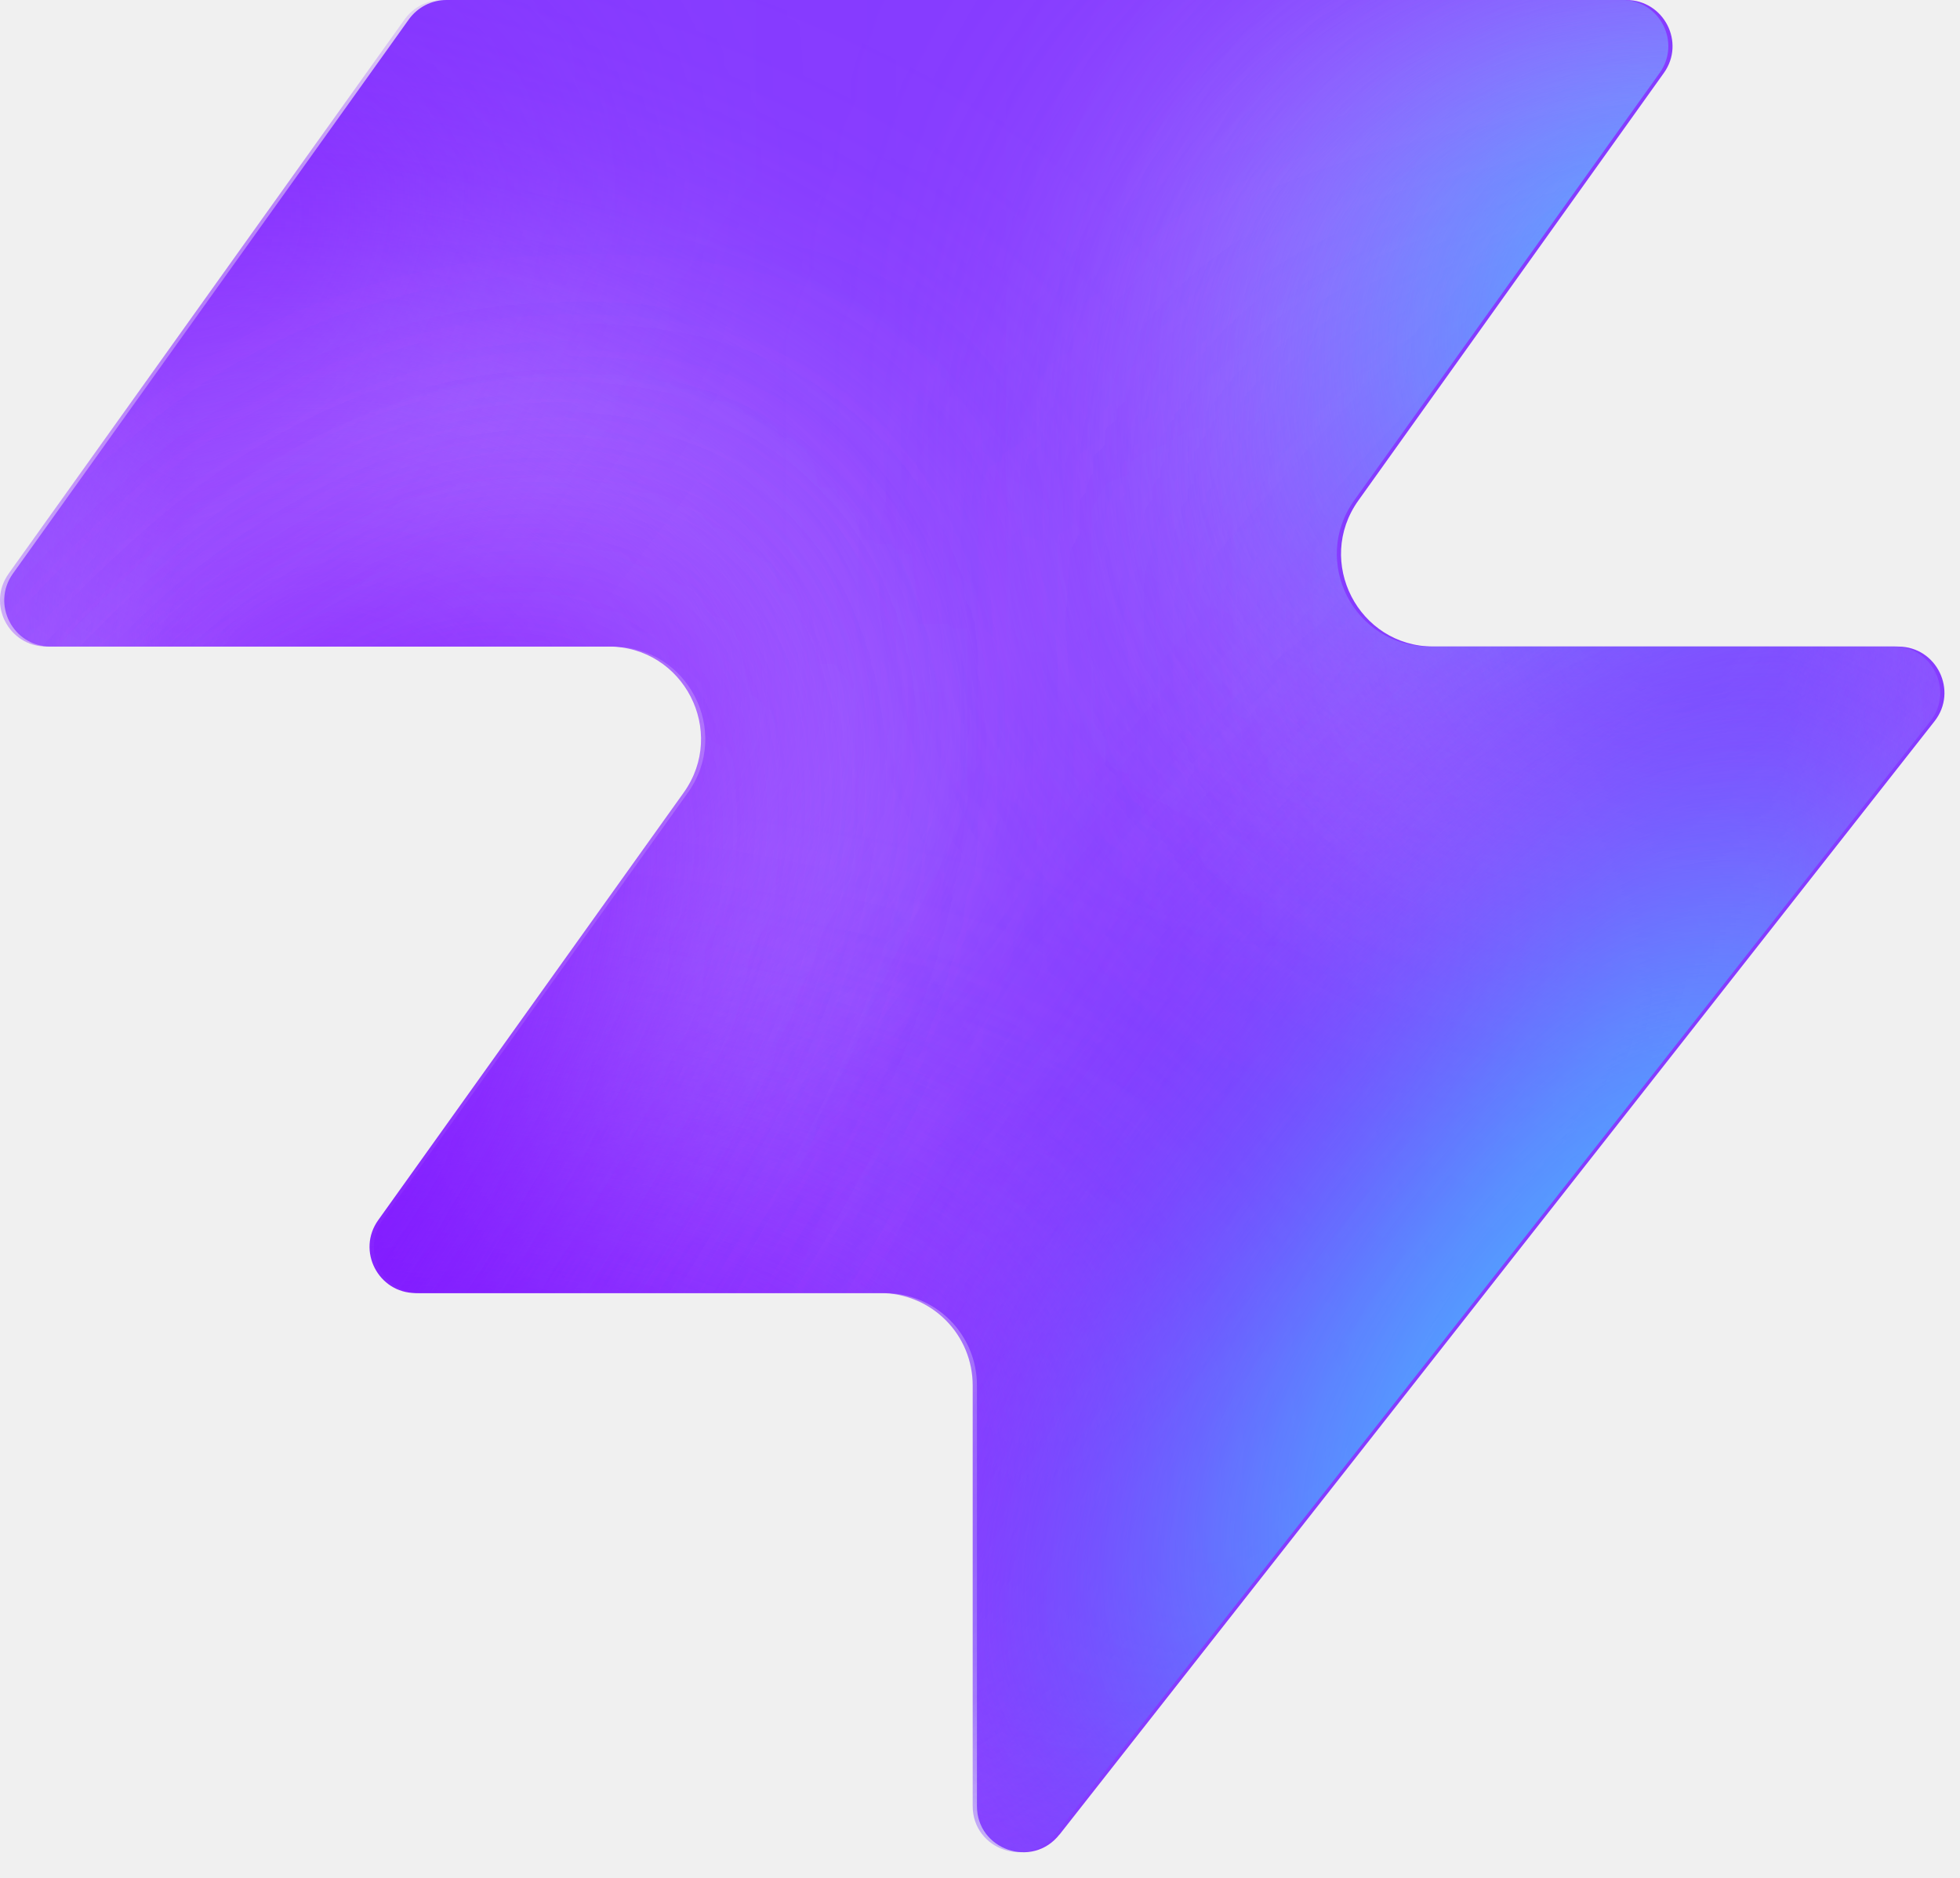
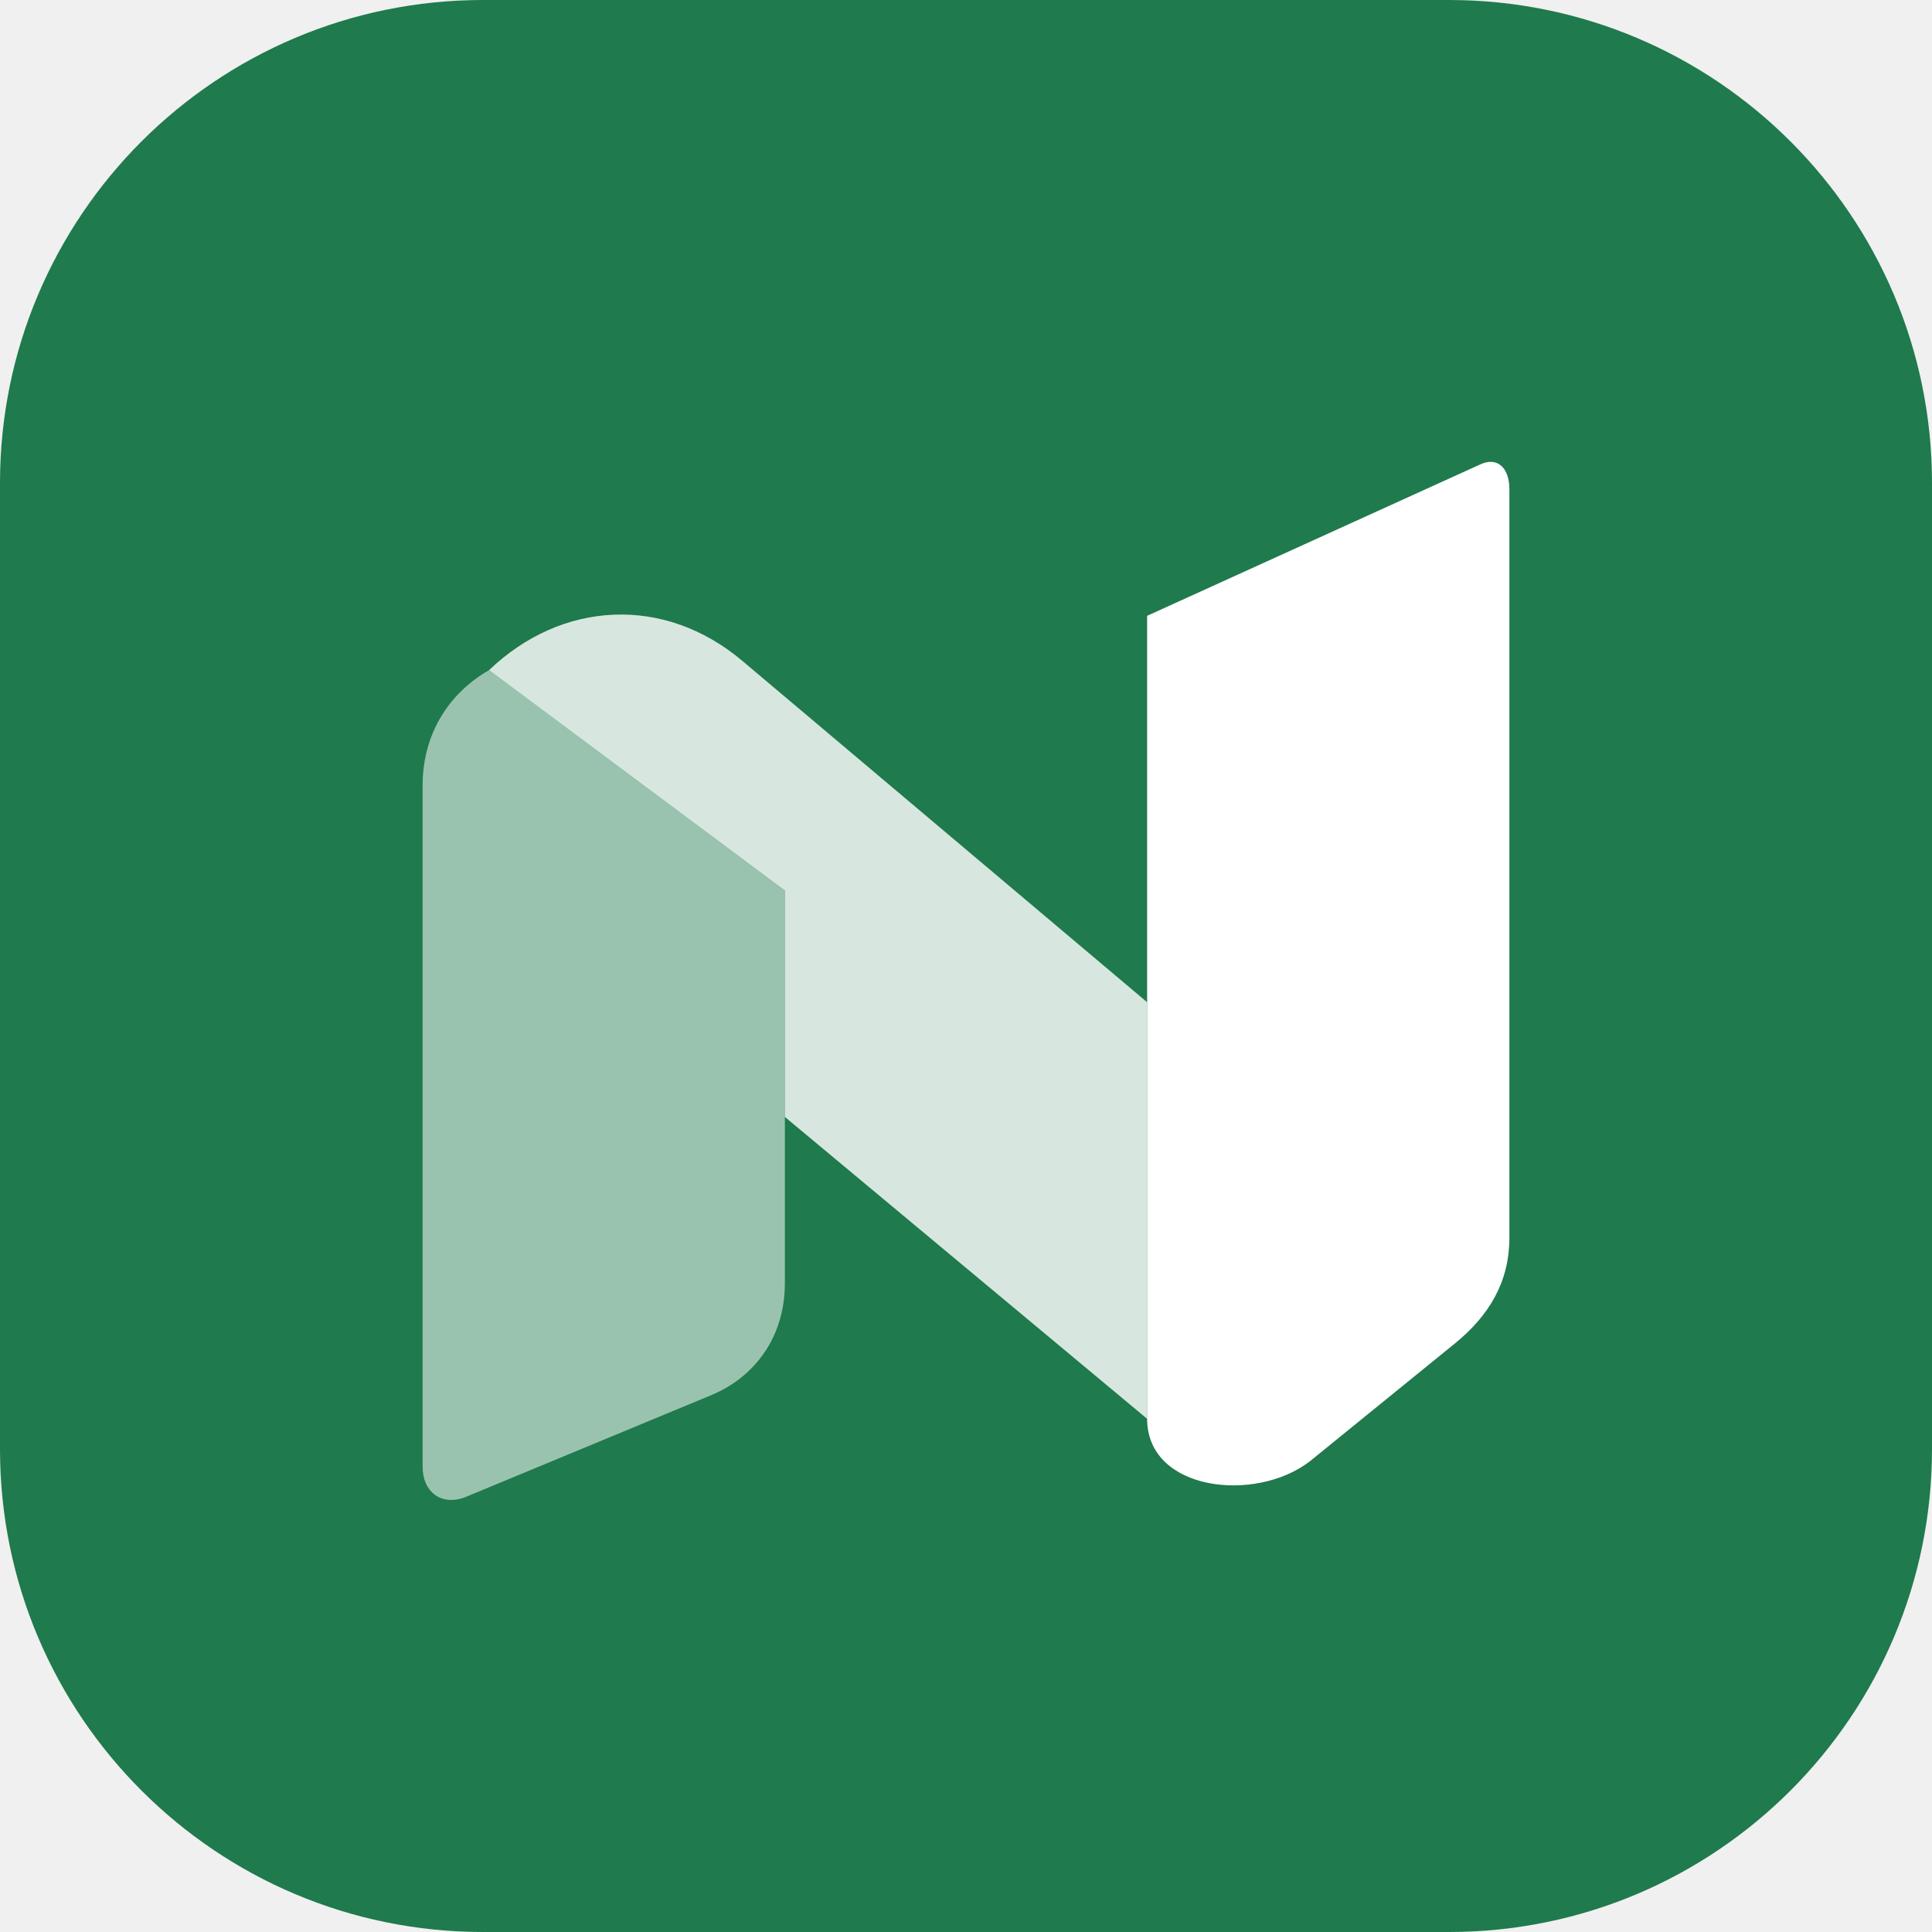
- <svg xmlns="http://www.w3.org/2000/svg" width="48" height="46" fill="none" viewBox="0 0 48 46">
-   <path fill="#863bff" d="M25.946 44.938c-.664.845-2.021.375-2.021-.698V33.937a2.26 2.26 0 0 0-2.262-2.262H10.287c-.92 0-1.456-1.04-.92-1.788l7.48-10.471c1.07-1.497 0-3.578-1.842-3.578H1.237c-.92 0-1.456-1.04-.92-1.788L10.013.474c.214-.297.556-.474.92-.474h28.894c.92 0 1.456 1.04.92 1.788l-7.48 10.471c-1.07 1.498 0 3.579 1.842 3.579h11.377c.943 0 1.473 1.088.89 1.83L25.947 44.94z" style="fill:#863bff;fill:color(display-p3 .525 .23 1);fill-opacity:1" />
-   <mask id="a" width="48" height="46" x="0" y="0" maskUnits="userSpaceOnUse" style="mask-type:alpha">
-     <path fill="#000" d="M25.842 44.938c-.664.844-2.021.375-2.021-.698V33.937a2.26 2.26 0 0 0-2.262-2.262H10.183c-.92 0-1.456-1.04-.92-1.788l7.48-10.471c1.07-1.498 0-3.579-1.842-3.579H1.133c-.92 0-1.456-1.04-.92-1.787L9.91.473c.214-.297.556-.474.92-.474h28.894c.92 0 1.456 1.04.92 1.788l-7.48 10.471c-1.07 1.498 0 3.578 1.842 3.578h11.377c.943 0 1.473 1.088.89 1.832L25.843 44.94z" style="fill:#000;fill-opacity:1" />
-   </mask>
-   <g mask="url(#a)">
-     <g filter="url(#b)">
-       <ellipse cx="5.508" cy="14.704" fill="#ede6ff" rx="5.508" ry="14.704" style="fill:#ede6ff;fill:color(display-p3 .927 .903 1);fill-opacity:1" transform="matrix(.00324 1 1 -.00324 -4.47 31.516)" />
-     </g>
-     <g filter="url(#c)">
-       <ellipse cx="10.399" cy="29.851" fill="#ede6ff" rx="10.399" ry="29.851" style="fill:#ede6ff;fill:color(display-p3 .927 .903 1);fill-opacity:1" transform="matrix(.00324 1 1 -.00324 -39.328 7.883)" />
-     </g>
-     <g filter="url(#d)">
-       <ellipse cx="5.508" cy="30.487" fill="#7e14ff" rx="5.508" ry="30.487" style="fill:#7e14ff;fill:color(display-p3 .492 .077 1);fill-opacity:1" transform="rotate(89.814 -25.913 -14.639)scale(1 -1)" />
-     </g>
-     <g filter="url(#e)">
-       <ellipse cx="5.508" cy="30.599" fill="#7e14ff" rx="5.508" ry="30.599" style="fill:#7e14ff;fill:color(display-p3 .492 .077 1);fill-opacity:1" transform="rotate(89.814 -32.644 -3.334)scale(1 -1)" />
-     </g>
-     <g filter="url(#f)">
-       <ellipse cx="5.508" cy="30.599" fill="#7e14ff" rx="5.508" ry="30.599" style="fill:#7e14ff;fill:color(display-p3 .492 .077 1);fill-opacity:1" transform="matrix(.00324 1 1 -.00324 -34.34 30.47)" />
-     </g>
-     <g filter="url(#g)">
-       <ellipse cx="14.072" cy="22.078" fill="#ede6ff" rx="14.072" ry="22.078" style="fill:#ede6ff;fill:color(display-p3 .927 .903 1);fill-opacity:1" transform="rotate(93.35 24.506 48.493)scale(-1 1)" />
-     </g>
-     <g filter="url(#h)">
-       <ellipse cx="3.47" cy="21.501" fill="#7e14ff" rx="3.47" ry="21.501" style="fill:#7e14ff;fill:color(display-p3 .492 .077 1);fill-opacity:1" transform="rotate(89.009 28.708 47.59)scale(-1 1)" />
-     </g>
-     <g filter="url(#i)">
-       <ellipse cx="3.47" cy="21.501" fill="#7e14ff" rx="3.47" ry="21.501" style="fill:#7e14ff;fill:color(display-p3 .492 .077 1);fill-opacity:1" transform="rotate(89.009 28.708 47.59)scale(-1 1)" />
-     </g>
-     <g filter="url(#j)">
-       <ellipse cx=".387" cy="8.972" fill="#7e14ff" rx="4.407" ry="29.108" style="fill:#7e14ff;fill:color(display-p3 .492 .077 1);fill-opacity:1" transform="rotate(39.51 .387 8.972)" />
-     </g>
-     <g filter="url(#k)">
-       <ellipse cx="47.523" cy="-6.092" fill="#7e14ff" rx="4.407" ry="29.108" style="fill:#7e14ff;fill:color(display-p3 .492 .077 1);fill-opacity:1" transform="rotate(37.892 47.523 -6.092)" />
-     </g>
-     <g filter="url(#l)">
-       <ellipse cx="41.412" cy="6.333" fill="#47bfff" rx="5.971" ry="9.665" style="fill:#47bfff;fill:color(display-p3 .28 .748 1);fill-opacity:1" transform="rotate(37.892 41.412 6.333)" />
-     </g>
-     <g filter="url(#m)">
-       <ellipse cx="-1.879" cy="38.332" fill="#7e14ff" rx="4.407" ry="29.108" style="fill:#7e14ff;fill:color(display-p3 .492 .077 1);fill-opacity:1" transform="rotate(37.892 -1.88 38.332)" />
-     </g>
-     <g filter="url(#n)">
-       <ellipse cx="-1.879" cy="38.332" fill="#7e14ff" rx="4.407" ry="29.108" style="fill:#7e14ff;fill:color(display-p3 .492 .077 1);fill-opacity:1" transform="rotate(37.892 -1.88 38.332)" />
-     </g>
-     <g filter="url(#o)">
-       <ellipse cx="35.651" cy="29.907" fill="#7e14ff" rx="4.407" ry="29.108" style="fill:#7e14ff;fill:color(display-p3 .492 .077 1);fill-opacity:1" transform="rotate(37.892 35.651 29.907)" />
-     </g>
-     <g filter="url(#p)">
-       <ellipse cx="38.418" cy="32.4" fill="#47bfff" rx="5.971" ry="15.297" style="fill:#47bfff;fill:color(display-p3 .28 .748 1);fill-opacity:1" transform="rotate(37.892 38.418 32.4)" />
-     </g>
-   </g>
-   <defs>
-     <filter id="b" width="60.045" height="41.654" x="-19.77" y="16.149" color-interpolation-filters="sRGB" filterUnits="userSpaceOnUse">
-       <feFlood flood-opacity="0" result="BackgroundImageFix" />
-       <feBlend in="SourceGraphic" in2="BackgroundImageFix" result="shape" />
-       <feGaussianBlur result="effect1_foregroundBlur_2002_17158" stdDeviation="7.659" />
-     </filter>
-     <filter id="c" width="90.34" height="51.437" x="-54.613" y="-7.533" color-interpolation-filters="sRGB" filterUnits="userSpaceOnUse">
-       <feFlood flood-opacity="0" result="BackgroundImageFix" />
-       <feBlend in="SourceGraphic" in2="BackgroundImageFix" result="shape" />
-       <feGaussianBlur result="effect1_foregroundBlur_2002_17158" stdDeviation="7.659" />
-     </filter>
-     <filter id="d" width="79.355" height="29.4" x="-49.64" y="2.03" color-interpolation-filters="sRGB" filterUnits="userSpaceOnUse">
-       <feFlood flood-opacity="0" result="BackgroundImageFix" />
-       <feBlend in="SourceGraphic" in2="BackgroundImageFix" result="shape" />
-       <feGaussianBlur result="effect1_foregroundBlur_2002_17158" stdDeviation="4.596" />
-     </filter>
-     <filter id="e" width="79.579" height="29.4" x="-45.045" y="20.029" color-interpolation-filters="sRGB" filterUnits="userSpaceOnUse">
-       <feFlood flood-opacity="0" result="BackgroundImageFix" />
-       <feBlend in="SourceGraphic" in2="BackgroundImageFix" result="shape" />
-       <feGaussianBlur result="effect1_foregroundBlur_2002_17158" stdDeviation="4.596" />
-     </filter>
-     <filter id="f" width="79.579" height="29.4" x="-43.513" y="21.178" color-interpolation-filters="sRGB" filterUnits="userSpaceOnUse">
-       <feFlood flood-opacity="0" result="BackgroundImageFix" />
-       <feBlend in="SourceGraphic" in2="BackgroundImageFix" result="shape" />
-       <feGaussianBlur result="effect1_foregroundBlur_2002_17158" stdDeviation="4.596" />
-     </filter>
-     <filter id="g" width="74.749" height="58.852" x="15.756" y="-17.901" color-interpolation-filters="sRGB" filterUnits="userSpaceOnUse">
-       <feFlood flood-opacity="0" result="BackgroundImageFix" />
-       <feBlend in="SourceGraphic" in2="BackgroundImageFix" result="shape" />
-       <feGaussianBlur result="effect1_foregroundBlur_2002_17158" stdDeviation="7.659" />
-     </filter>
-     <filter id="h" width="61.377" height="25.362" x="23.548" y="2.284" color-interpolation-filters="sRGB" filterUnits="userSpaceOnUse">
-       <feFlood flood-opacity="0" result="BackgroundImageFix" />
-       <feBlend in="SourceGraphic" in2="BackgroundImageFix" result="shape" />
-       <feGaussianBlur result="effect1_foregroundBlur_2002_17158" stdDeviation="4.596" />
-     </filter>
-     <filter id="i" width="61.377" height="25.362" x="23.548" y="2.284" color-interpolation-filters="sRGB" filterUnits="userSpaceOnUse">
-       <feFlood flood-opacity="0" result="BackgroundImageFix" />
-       <feBlend in="SourceGraphic" in2="BackgroundImageFix" result="shape" />
-       <feGaussianBlur result="effect1_foregroundBlur_2002_17158" stdDeviation="4.596" />
-     </filter>
-     <filter id="j" width="56.045" height="63.649" x="-27.636" y="-22.853" color-interpolation-filters="sRGB" filterUnits="userSpaceOnUse">
-       <feFlood flood-opacity="0" result="BackgroundImageFix" />
-       <feBlend in="SourceGraphic" in2="BackgroundImageFix" result="shape" />
-       <feGaussianBlur result="effect1_foregroundBlur_2002_17158" stdDeviation="4.596" />
-     </filter>
-     <filter id="k" width="54.814" height="64.646" x="20.116" y="-38.415" color-interpolation-filters="sRGB" filterUnits="userSpaceOnUse">
-       <feFlood flood-opacity="0" result="BackgroundImageFix" />
-       <feBlend in="SourceGraphic" in2="BackgroundImageFix" result="shape" />
-       <feGaussianBlur result="effect1_foregroundBlur_2002_17158" stdDeviation="4.596" />
-     </filter>
-     <filter id="l" width="33.541" height="35.313" x="24.641" y="-11.323" color-interpolation-filters="sRGB" filterUnits="userSpaceOnUse">
-       <feFlood flood-opacity="0" result="BackgroundImageFix" />
-       <feBlend in="SourceGraphic" in2="BackgroundImageFix" result="shape" />
-       <feGaussianBlur result="effect1_foregroundBlur_2002_17158" stdDeviation="4.596" />
-     </filter>
-     <filter id="m" width="54.814" height="64.646" x="-29.286" y="6.009" color-interpolation-filters="sRGB" filterUnits="userSpaceOnUse">
-       <feFlood flood-opacity="0" result="BackgroundImageFix" />
-       <feBlend in="SourceGraphic" in2="BackgroundImageFix" result="shape" />
-       <feGaussianBlur result="effect1_foregroundBlur_2002_17158" stdDeviation="4.596" />
-     </filter>
-     <filter id="n" width="54.814" height="64.646" x="-29.286" y="6.009" color-interpolation-filters="sRGB" filterUnits="userSpaceOnUse">
-       <feFlood flood-opacity="0" result="BackgroundImageFix" />
-       <feBlend in="SourceGraphic" in2="BackgroundImageFix" result="shape" />
-       <feGaussianBlur result="effect1_foregroundBlur_2002_17158" stdDeviation="4.596" />
-     </filter>
-     <filter id="o" width="54.814" height="64.646" x="8.244" y="-2.416" color-interpolation-filters="sRGB" filterUnits="userSpaceOnUse">
-       <feFlood flood-opacity="0" result="BackgroundImageFix" />
-       <feBlend in="SourceGraphic" in2="BackgroundImageFix" result="shape" />
-       <feGaussianBlur result="effect1_foregroundBlur_2002_17158" stdDeviation="4.596" />
-     </filter>
-     <filter id="p" width="39.409" height="43.623" x="18.713" y="10.588" color-interpolation-filters="sRGB" filterUnits="userSpaceOnUse">
-       <feFlood flood-opacity="0" result="BackgroundImageFix" />
-       <feBlend in="SourceGraphic" in2="BackgroundImageFix" result="shape" />
-       <feGaussianBlur result="effect1_foregroundBlur_2002_17158" stdDeviation="4.596" />
-     </filter>
-   </defs>
+ <svg xmlns="http://www.w3.org/2000/svg" viewBox="0 0 64 64">
+   <rect width="64" height="64" rx="16" fill="#1f7a4d" />
+   <path d="M14 26 C14 24.4 14.8 23 16.2 22.2 L26 29.5 V42.5 C26 44.3 25 45.6 23.6 46.2 L15.4 49.6 C14.6 49.9 14 49.4 14 48.6 Z" fill="#fff" fill-opacity=".55" />
+   <path d="M16.2 22.2 C18.6 19.9 22 19.7 24.6 21.9 L38 33.2 V47 L26 37 V29.5 Z" fill="#fff" fill-opacity=".82" />
+   <path d="M38 20.4 L49 15.4 C49.6 15.1 50 15.5 50 16.2 V41 C50 42.5 49.3 43.6 48.2 44.5 L43.4 48.4 C41.6 49.8 38 49.4 38 47 Z" fill="#fff" />
</svg>
